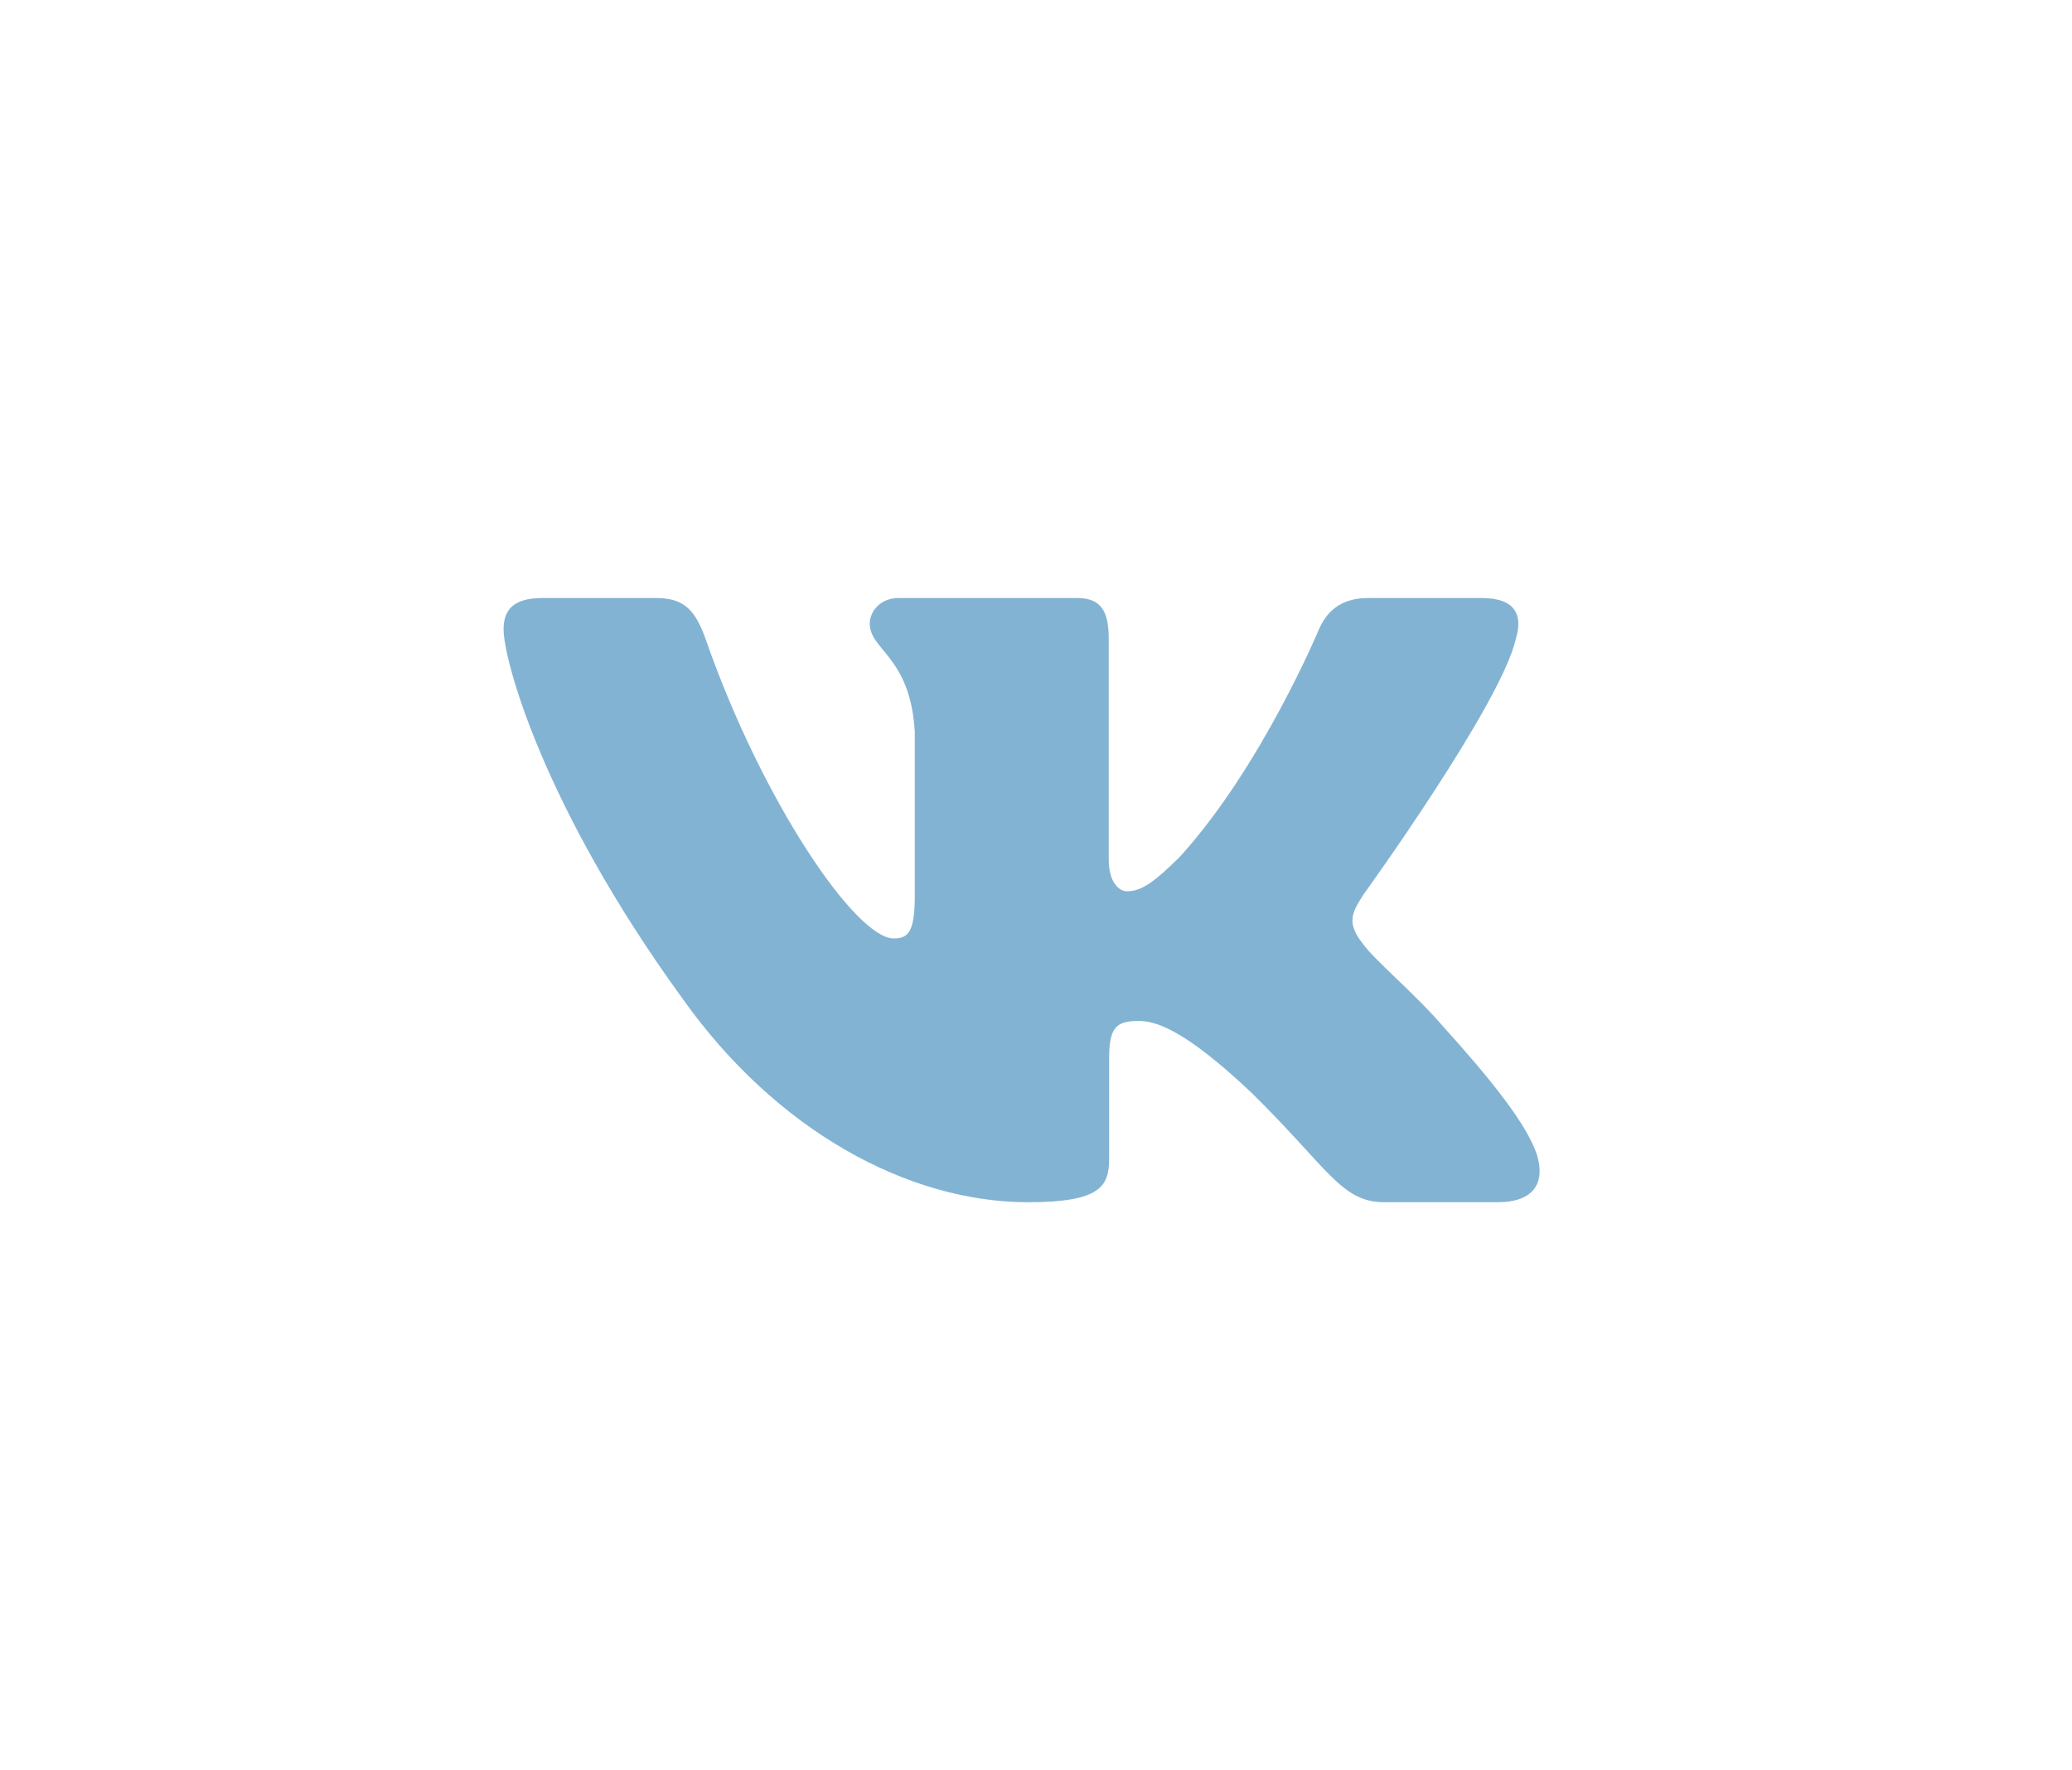
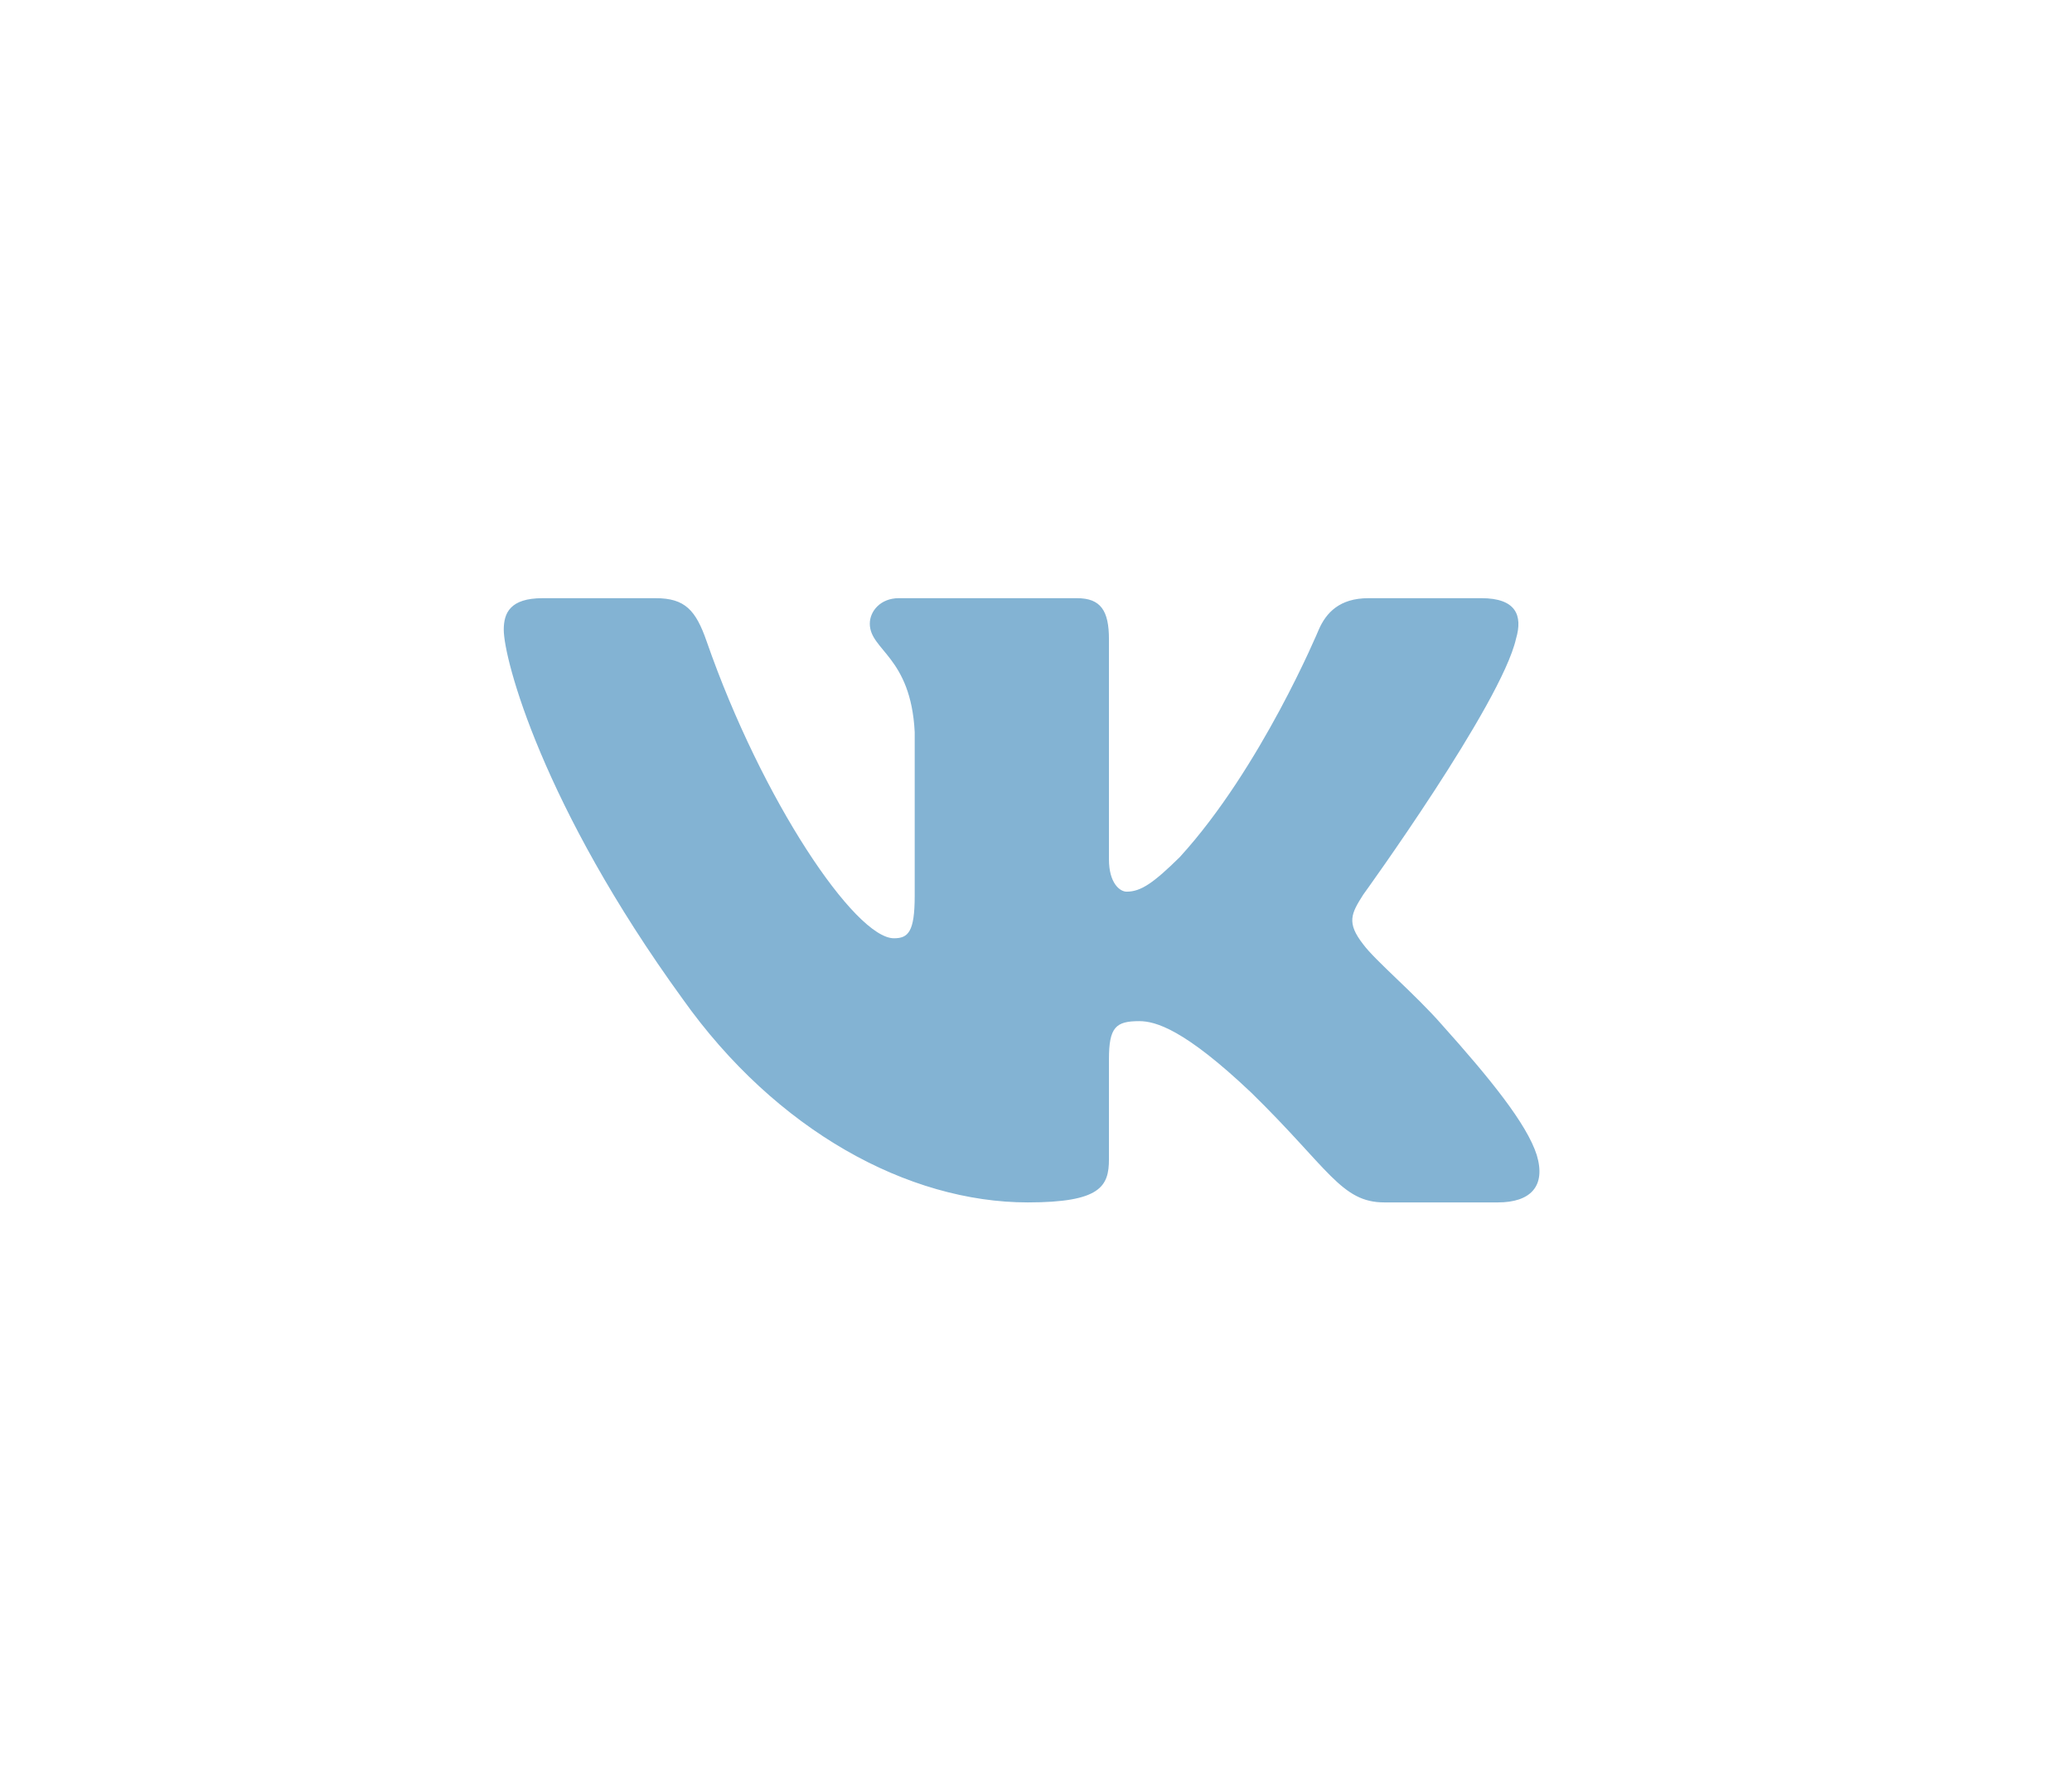
- <svg xmlns="http://www.w3.org/2000/svg" width="48" height="41" viewBox="0 0 48 41" fill="none">
-   <path fill-rule="evenodd" clip-rule="evenodd" d="M35.116 14.804C35.282 14.258 35.116 13.856 34.321 13.856H31.696C31.028 13.856 30.72 14.203 30.553 14.586C30.553 14.586 29.218 17.782 27.327 19.858C26.715 20.46 26.437 20.651 26.103 20.651C25.936 20.651 25.685 20.46 25.685 19.913V14.804C25.685 14.148 25.501 13.856 24.945 13.856H20.817C20.4 13.856 20.149 14.16 20.149 14.449C20.149 15.07 21.095 15.214 21.192 16.962V20.76C21.192 21.593 21.039 21.744 20.705 21.744C19.815 21.744 17.65 18.533 16.365 14.859C16.116 14.144 15.864 13.856 15.193 13.856H12.566C11.816 13.856 11.666 14.203 11.666 14.586C11.666 15.268 12.556 18.656 15.811 23.137C17.981 26.197 21.036 27.856 23.819 27.856C25.488 27.856 25.694 27.488 25.694 26.853V24.54C25.694 23.803 25.852 23.656 26.381 23.656C26.771 23.656 27.438 23.848 28.996 25.323C30.776 27.072 31.069 27.856 32.071 27.856H34.696C35.446 27.856 35.822 27.488 35.606 26.76C35.368 26.036 34.518 24.985 33.391 23.738C32.779 23.028 31.861 22.263 31.582 21.88C31.193 21.389 31.304 21.17 31.582 20.733C31.582 20.733 34.782 16.307 35.115 14.804H35.116Z" fill="#83B3D3" />
+ <svg xmlns="http://www.w3.org/2000/svg" width="48" height="41" fill="none">
+   <path fill="#83B3D3" fill-rule="evenodd" d="M35.12 14.8c.16-.54 0-.94-.8-.94H31.7c-.67 0-.98.34-1.15.73 0 0-1.33 3.2-3.22 5.27-.61.6-.9.8-1.23.8-.16 0-.41-.2-.41-.75v-5.1c0-.66-.19-.95-.74-.95h-4.13c-.42 0-.67.3-.67.59 0 .62.95.76 1.04 2.51v3.8c0 .83-.15.98-.48.98-.9 0-3.06-3.2-4.34-6.88-.25-.72-.5-1-1.18-1h-2.62c-.75 0-.9.34-.9.73 0 .68.89 4.07 4.14 8.55 2.17 3.06 5.23 4.72 8 4.72 1.68 0 1.88-.37 1.88-1v-2.32c0-.74.16-.88.7-.88.38 0 1.05.19 2.6 1.66 1.79 1.75 2.08 2.54 3.08 2.54h2.63c.75 0 1.12-.37.9-1.1-.23-.72-1.08-1.77-2.2-3.02-.62-.71-1.54-1.48-1.82-1.86-.39-.5-.28-.71 0-1.15 0 0 3.2-4.42 3.54-5.93Z" clip-rule="evenodd" />
</svg>
